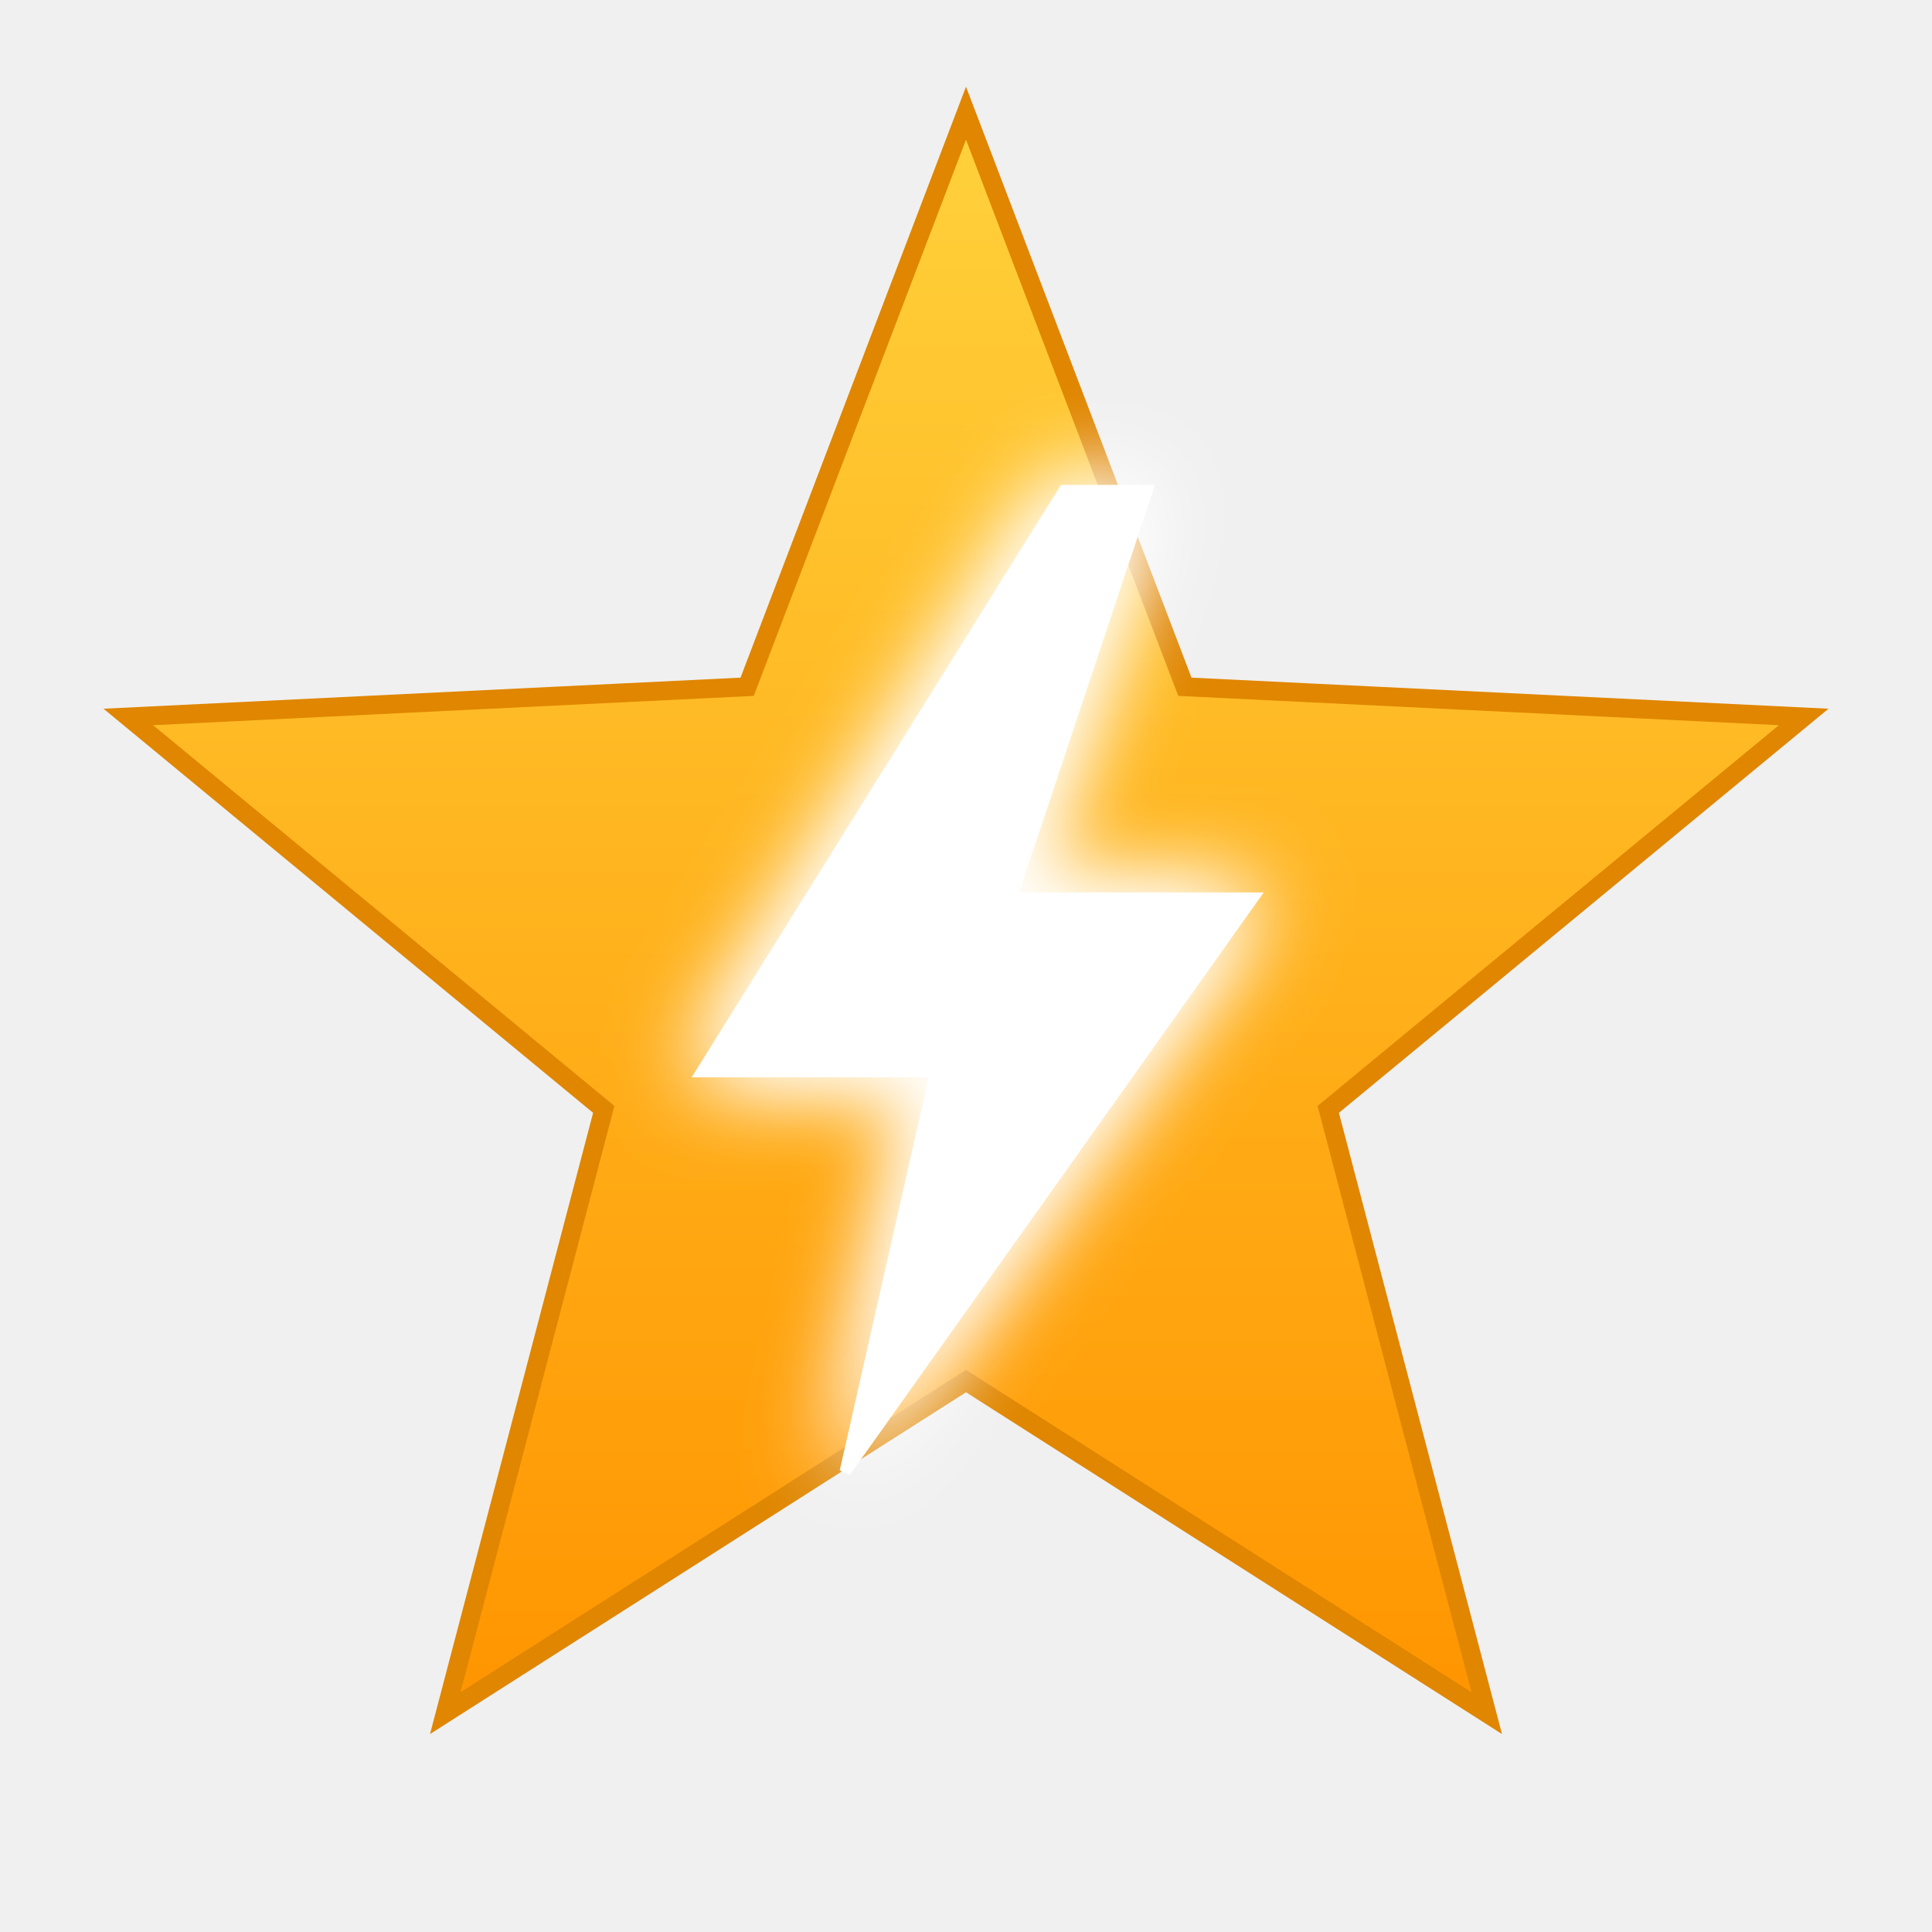
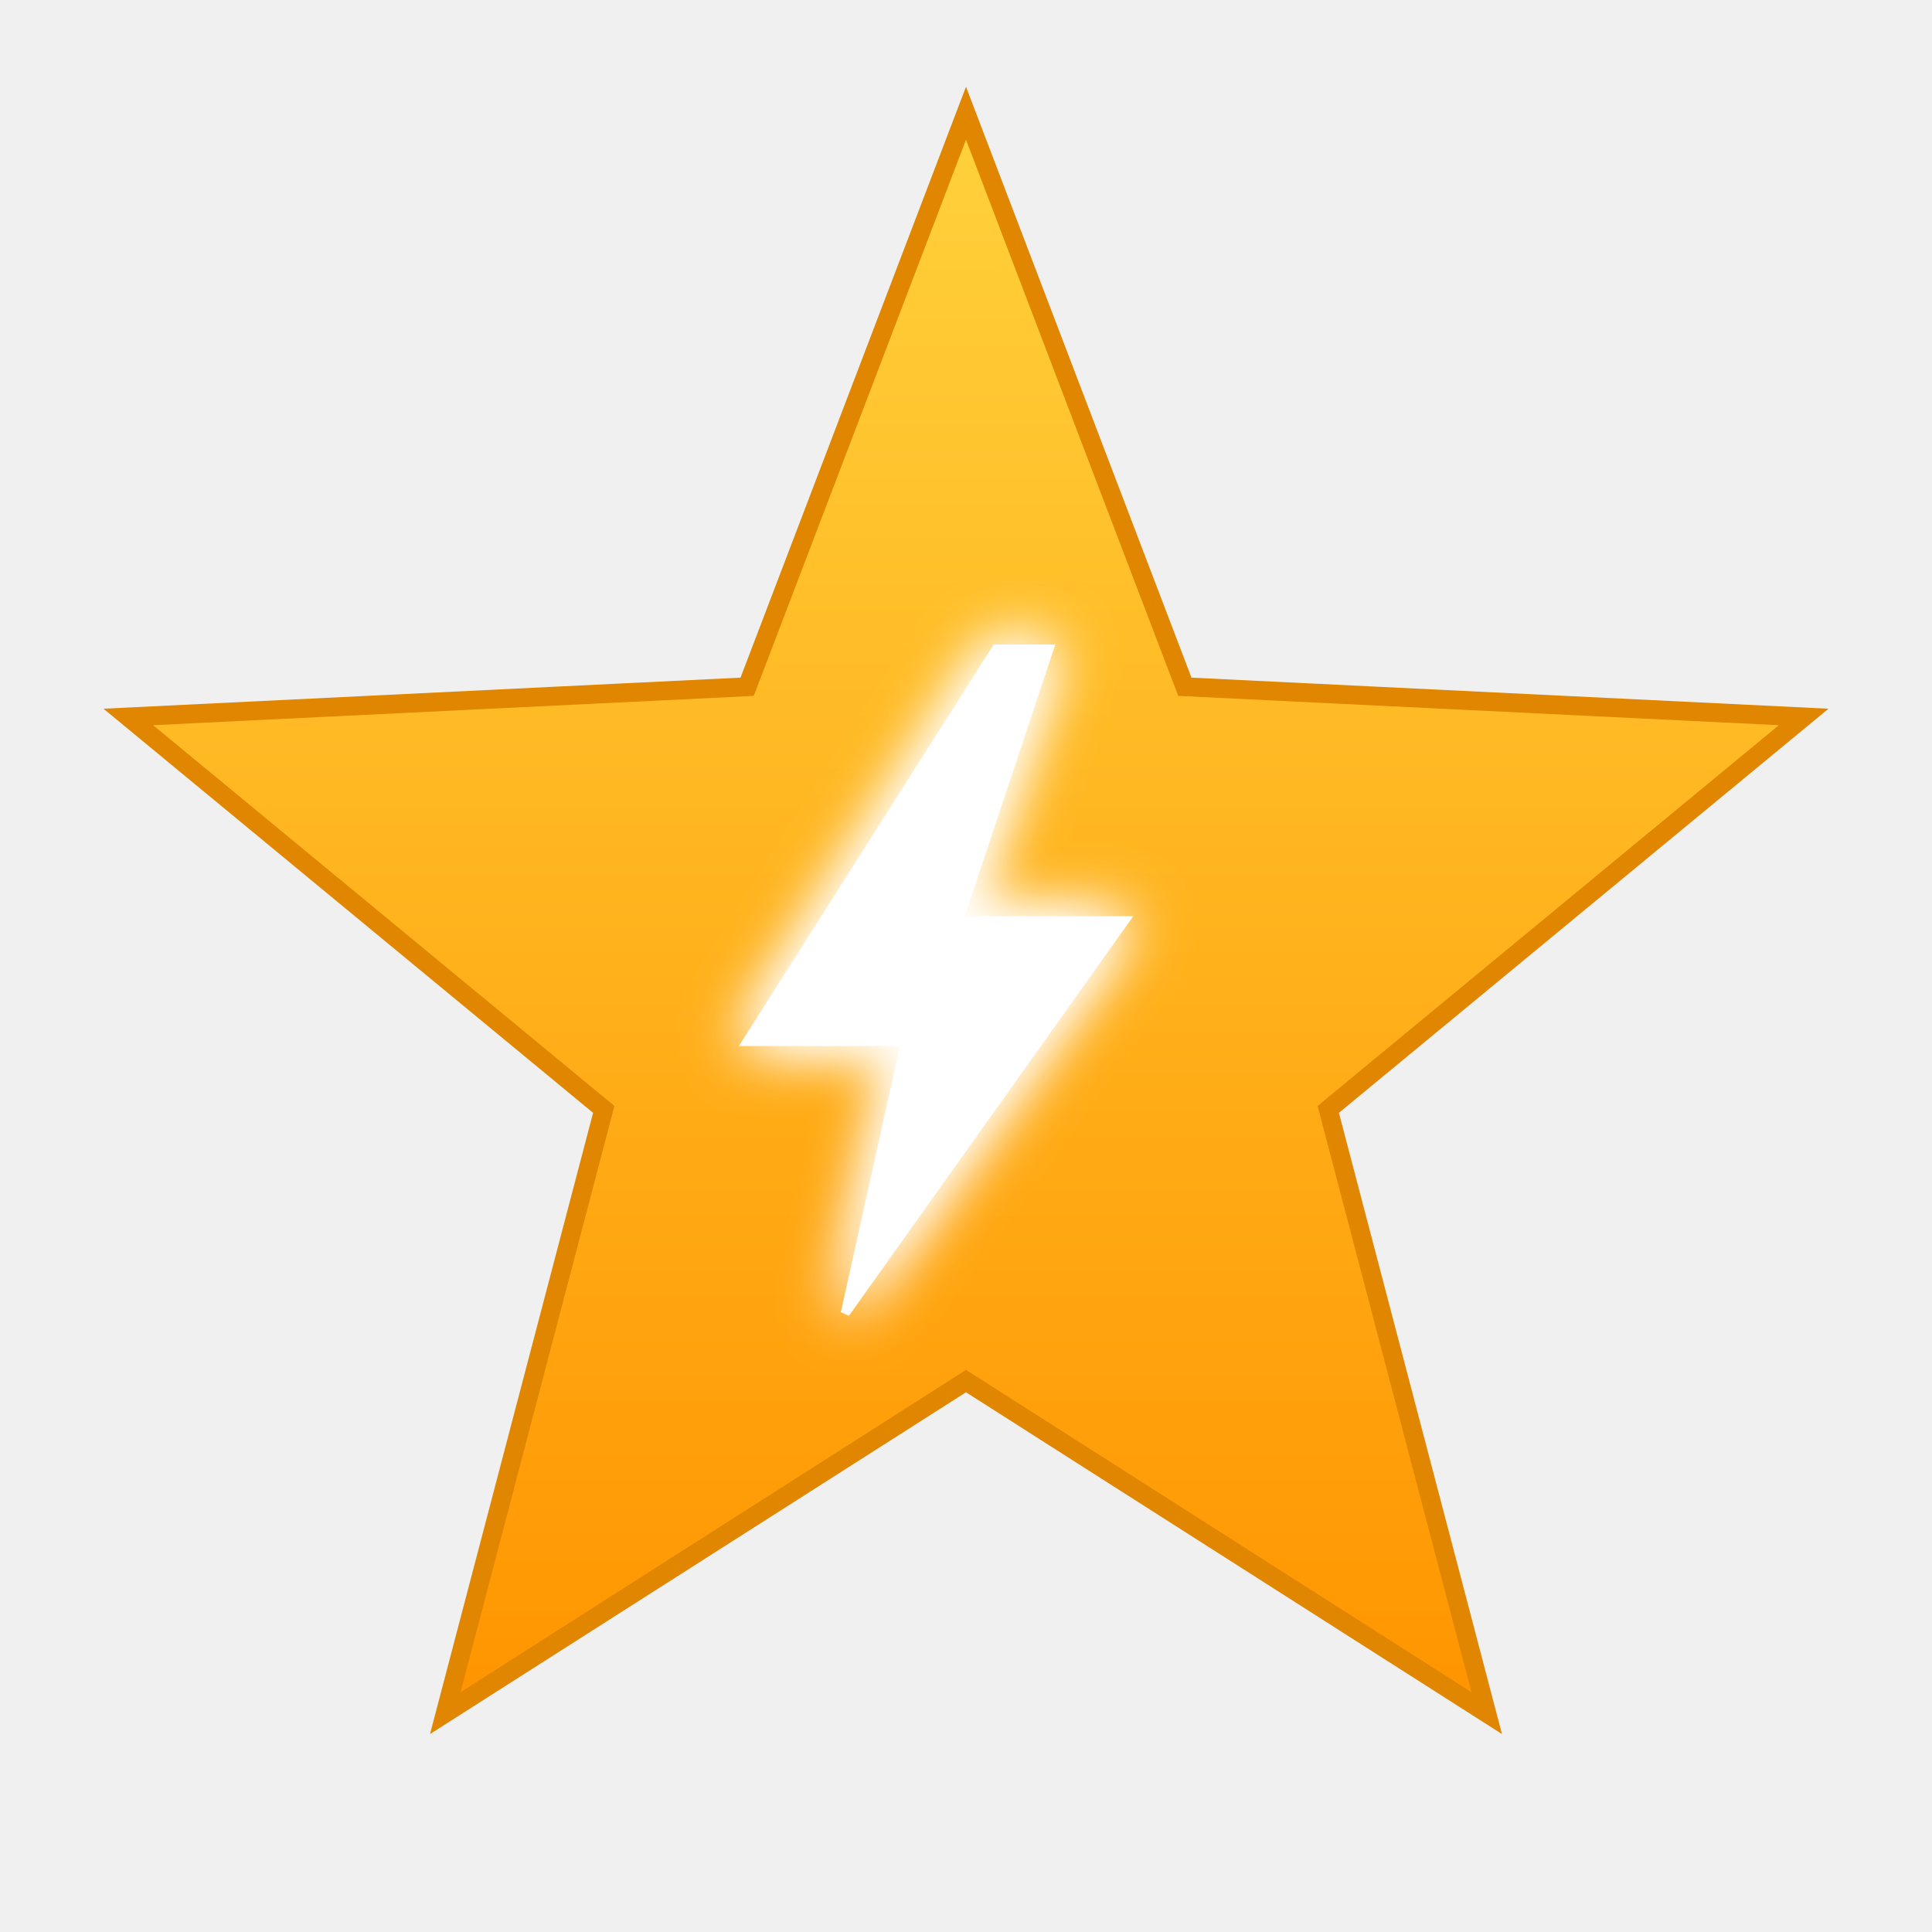
<svg xmlns="http://www.w3.org/2000/svg" viewBox="0 0 256 256">
  <defs>
    <linearGradient id="starGrad" x1="0%" y1="0%" x2="0%" y2="100%">
      <stop offset="0%" stop-color="#FFD13B" />
      <stop offset="100%" stop-color="#FF9500" />
    </linearGradient>
    <filter id="whiteGlow" x="-50%" y="-50%" width="200%" height="200%">
-       <feGaussianBlur stdDeviation="6" result="blur" />
+       <feGaussianBlur stdDeviation="4" result="blur" />
      <feMerge>
        <feMergeNode in="blur" />
        <feMergeNode in="blur" />
        <feMergeNode in="SourceGraphic" />
      </feMerge>
    </filter>
  </defs>
  <path fill="url(#starGrad)" stroke="#E08600" stroke-width="2.5" d="M128 15 157 91l82 4-63 52 21 80-69-44-69 44 21-80-63-52 82-4z" />
-   <path fill="#FFFFFF" filter="url(#whiteGlow)" stroke="#FFFFFF" stroke-width="1.5" d="m141 65-48 77h31l-12 53 54-76h-32l18-54z" />
+   <polygon fill="#FFFFFF" filter="url(#whiteGlow)" stroke="#FFFFFF" stroke-width="1.2" points="132,86 99,138 120,138 112,174 149,122 127,122 139,86" />
</svg>
